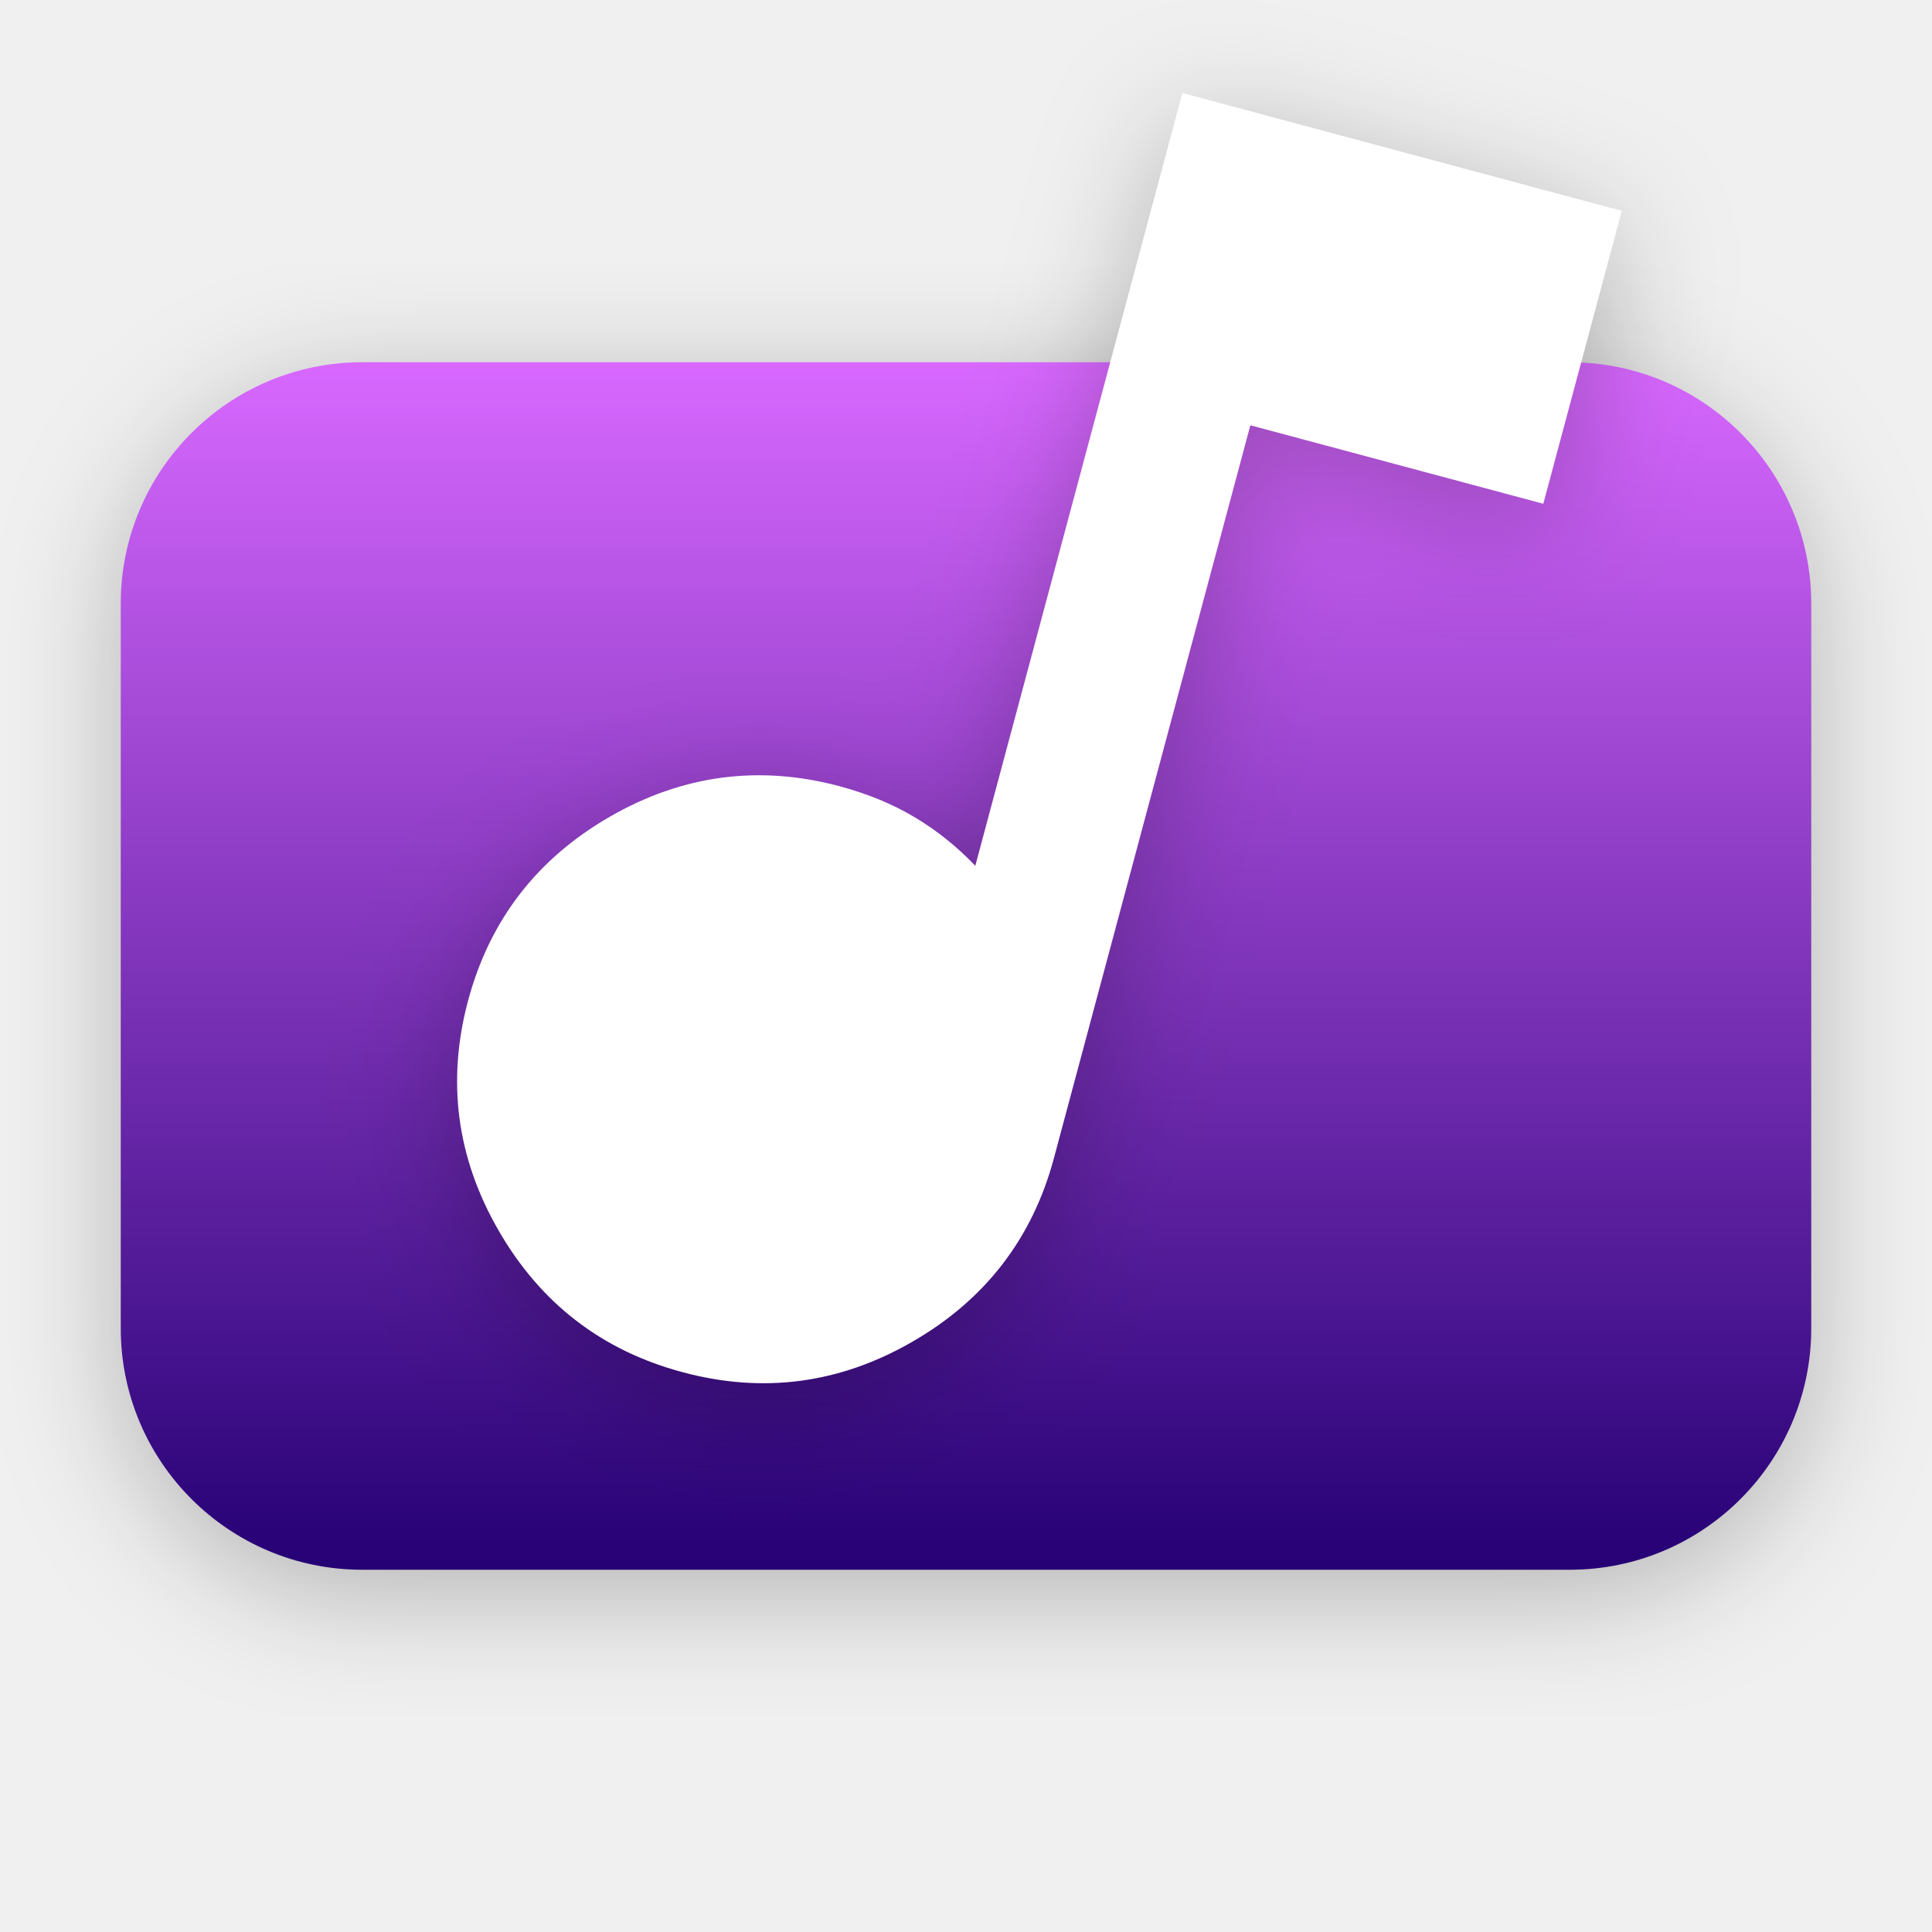
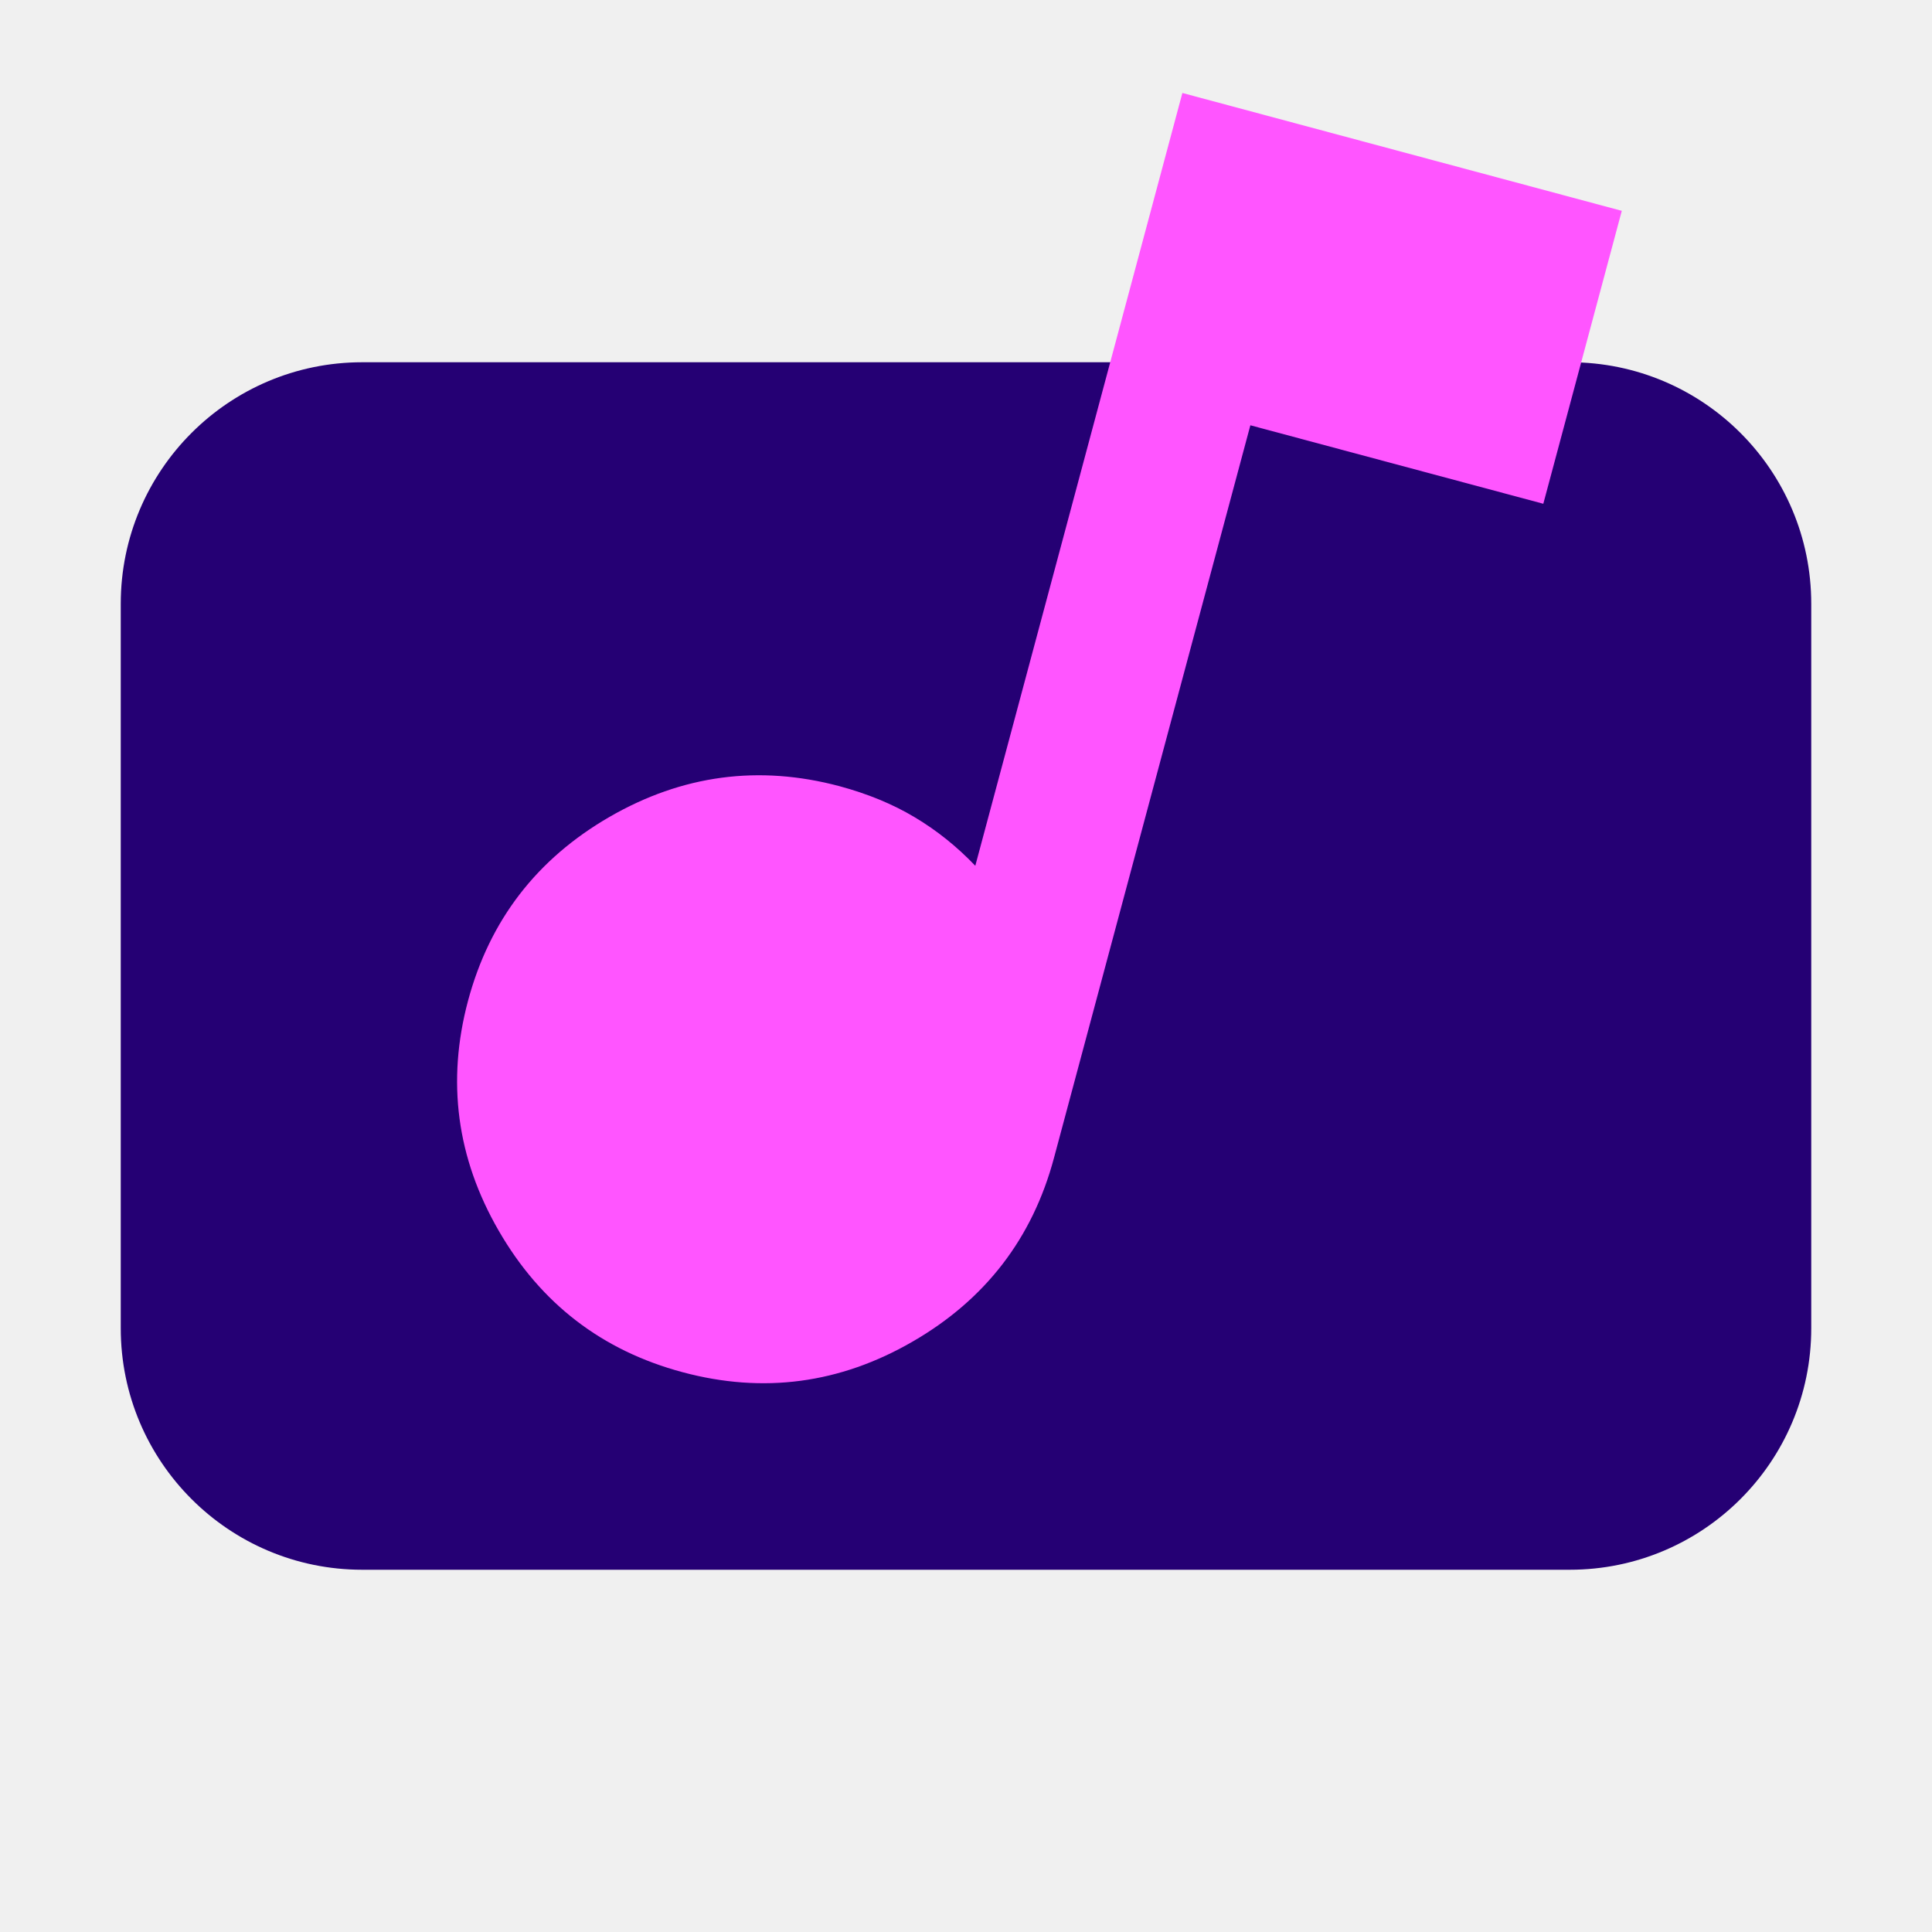
<svg xmlns="http://www.w3.org/2000/svg" width="16" height="16" viewBox="0 0 16 16" fill="none">
-   <g clip-path="url(#clip0_1_110)">
-     <g filter="url(#filter0_d_1_110)">
-       <rect x="1" y="3" width="14" height="10" rx="2" fill="url(#paint0_linear_1_110)" />
-     </g>
-     <g filter="url(#filter1_d_1_110)">
-       <path d="M5.653 11.364C4.985 11.185 4.478 10.795 4.13 10.192C3.782 9.59 3.698 8.955 3.876 8.288C4.055 7.62 4.446 7.113 5.048 6.765C5.651 6.417 6.286 6.333 6.953 6.511C7.186 6.574 7.393 6.659 7.575 6.768C7.758 6.877 7.925 7.011 8.077 7.17L9.792 0.77L13.431 1.746L12.781 4.172L10.355 3.522L8.729 9.588C8.551 10.255 8.16 10.763 7.557 11.111C6.955 11.459 6.32 11.543 5.653 11.364Z" fill="white" />
-     </g>
+   <g clip-path="url(#clip0_6_195)">
+     <rect x="1" y="3" width="14" height="10" rx="2" fill="#250074" />
+     <path d="M5.653 11.364C4.985 11.185 4.478 10.795 4.13 10.192C3.782 9.59 3.698 8.955 3.876 8.288C4.055 7.62 4.446 7.113 5.048 6.765C5.651 6.417 6.286 6.333 6.953 6.511C7.186 6.574 7.393 6.659 7.575 6.768C7.758 6.877 7.925 7.011 8.077 7.17L9.792 0.77L13.431 1.746L12.781 4.172L10.355 3.522L8.729 9.588C8.551 10.255 8.16 10.763 7.557 11.111C6.955 11.459 6.32 11.543 5.653 11.364Z" fill="#FF55FF" />
  </g>
  <defs>
-     <filter id="filter0_d_1_110" x="0" y="2.2" width="16" height="12" filterUnits="userSpaceOnUse" color-interpolation-filters="sRGB">
-       <feFlood flood-opacity="0" result="BackgroundImageFix" />
-       <feColorMatrix in="SourceAlpha" type="matrix" values="0 0 0 0 0 0 0 0 0 0 0 0 0 0 0 0 0 0 127 0" result="hardAlpha" />
-       <feOffset dy="0.2" />
-       <feGaussianBlur stdDeviation="0.5" />
-       <feColorMatrix type="matrix" values="0 0 0 0 0 0 0 0 0 0 0 0 0 0 0 0 0 0 0.25 0" />
-       <feBlend mode="normal" in2="BackgroundImageFix" result="effect1_dropShadow_1_110" />
-       <feBlend mode="normal" in="SourceGraphic" in2="effect1_dropShadow_1_110" result="shape" />
-     </filter>
-     <filter id="filter1_d_1_110" x="-1.901" y="-3.8" width="20.46" height="20.46" filterUnits="userSpaceOnUse" color-interpolation-filters="sRGB">
-       <feFlood flood-opacity="0" result="BackgroundImageFix" />
-       <feColorMatrix in="SourceAlpha" type="matrix" values="0 0 0 0 0 0 0 0 0 0 0 0 0 0 0 0 0 0 127 0" result="hardAlpha" />
-       <feOffset dy="0.2" />
-       <feGaussianBlur stdDeviation="0.5" />
-       <feColorMatrix type="matrix" values="0 0 0 0 0 0 0 0 0 0 0 0 0 0 0 0 0 0 0.25 0" />
-       <feBlend mode="normal" in2="BackgroundImageFix" result="effect1_dropShadow_1_110" />
-       <feBlend mode="normal" in="SourceGraphic" in2="effect1_dropShadow_1_110" result="shape" />
-     </filter>
-     <linearGradient id="paint0_linear_1_110" x1="8" y1="3" x2="8" y2="13" gradientUnits="userSpaceOnUse">
-       <stop stop-color="#D868FF" />
-       <stop offset="1" stop-color="#250074" />
-     </linearGradient>
-     <clipPath id="clip0_1_110">
+     <clipPath id="clip0_6_195">
      <rect width="16" height="16" fill="white" />
    </clipPath>
  </defs>
</svg>
